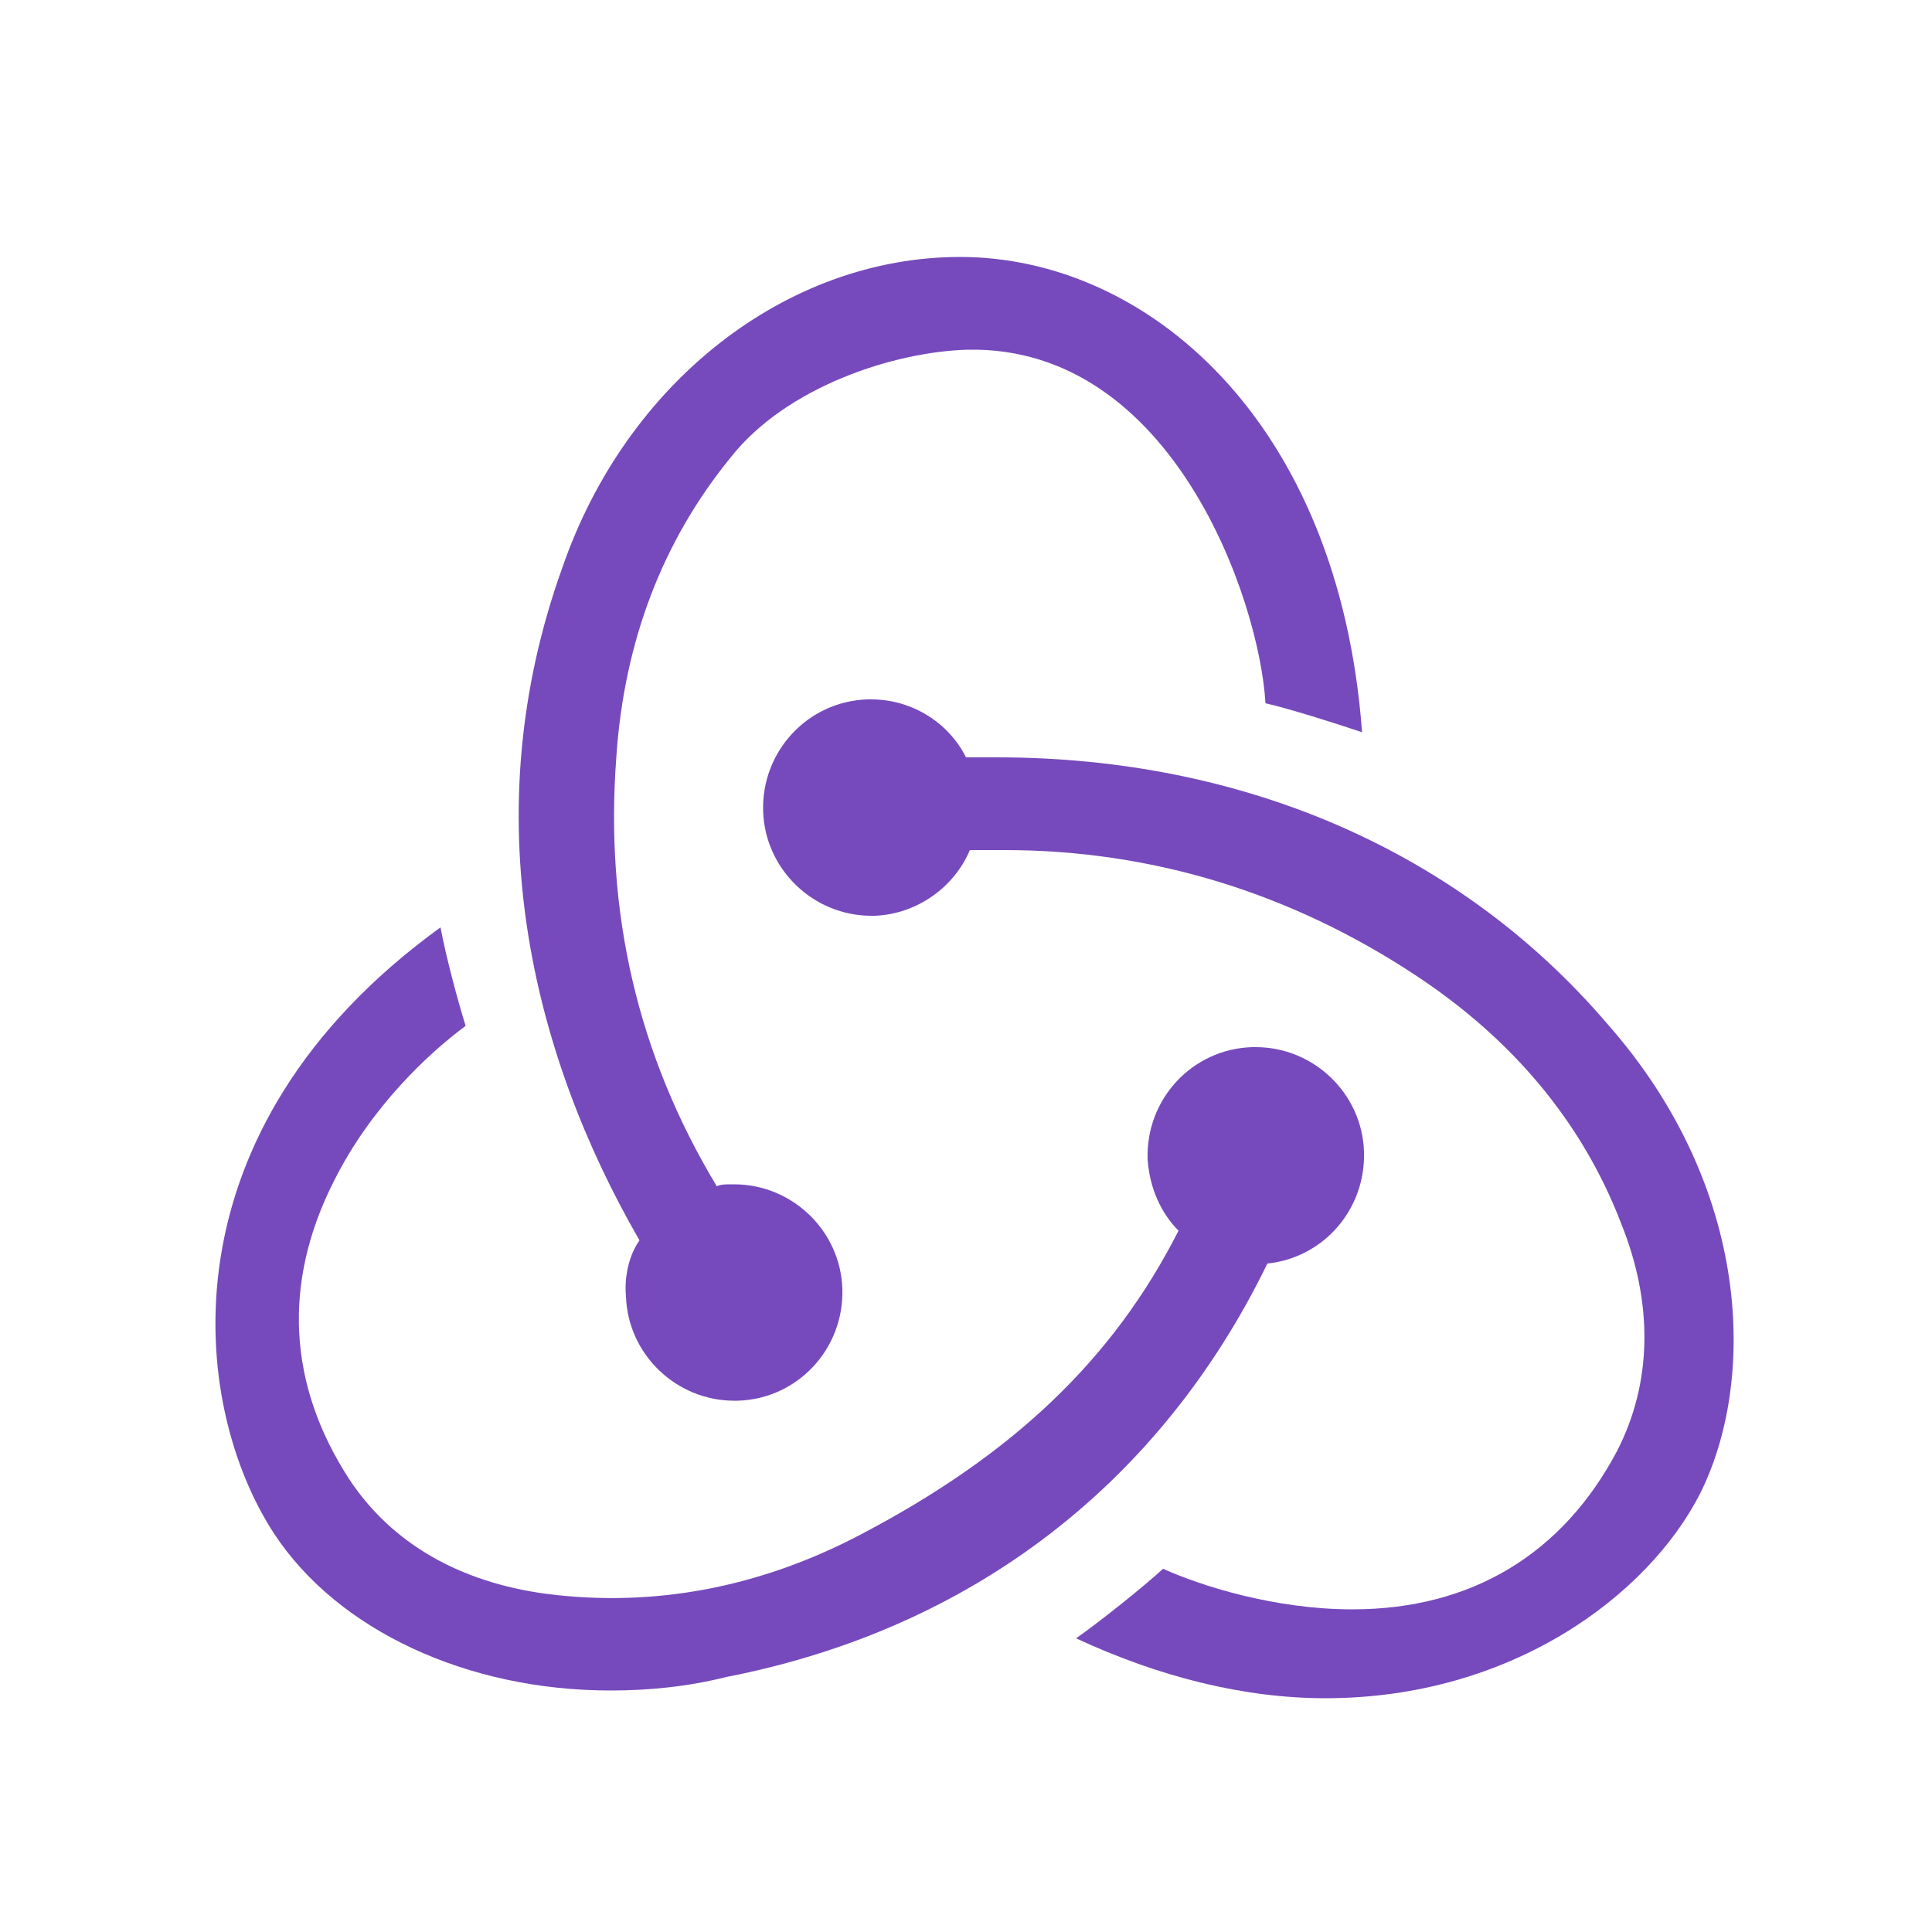
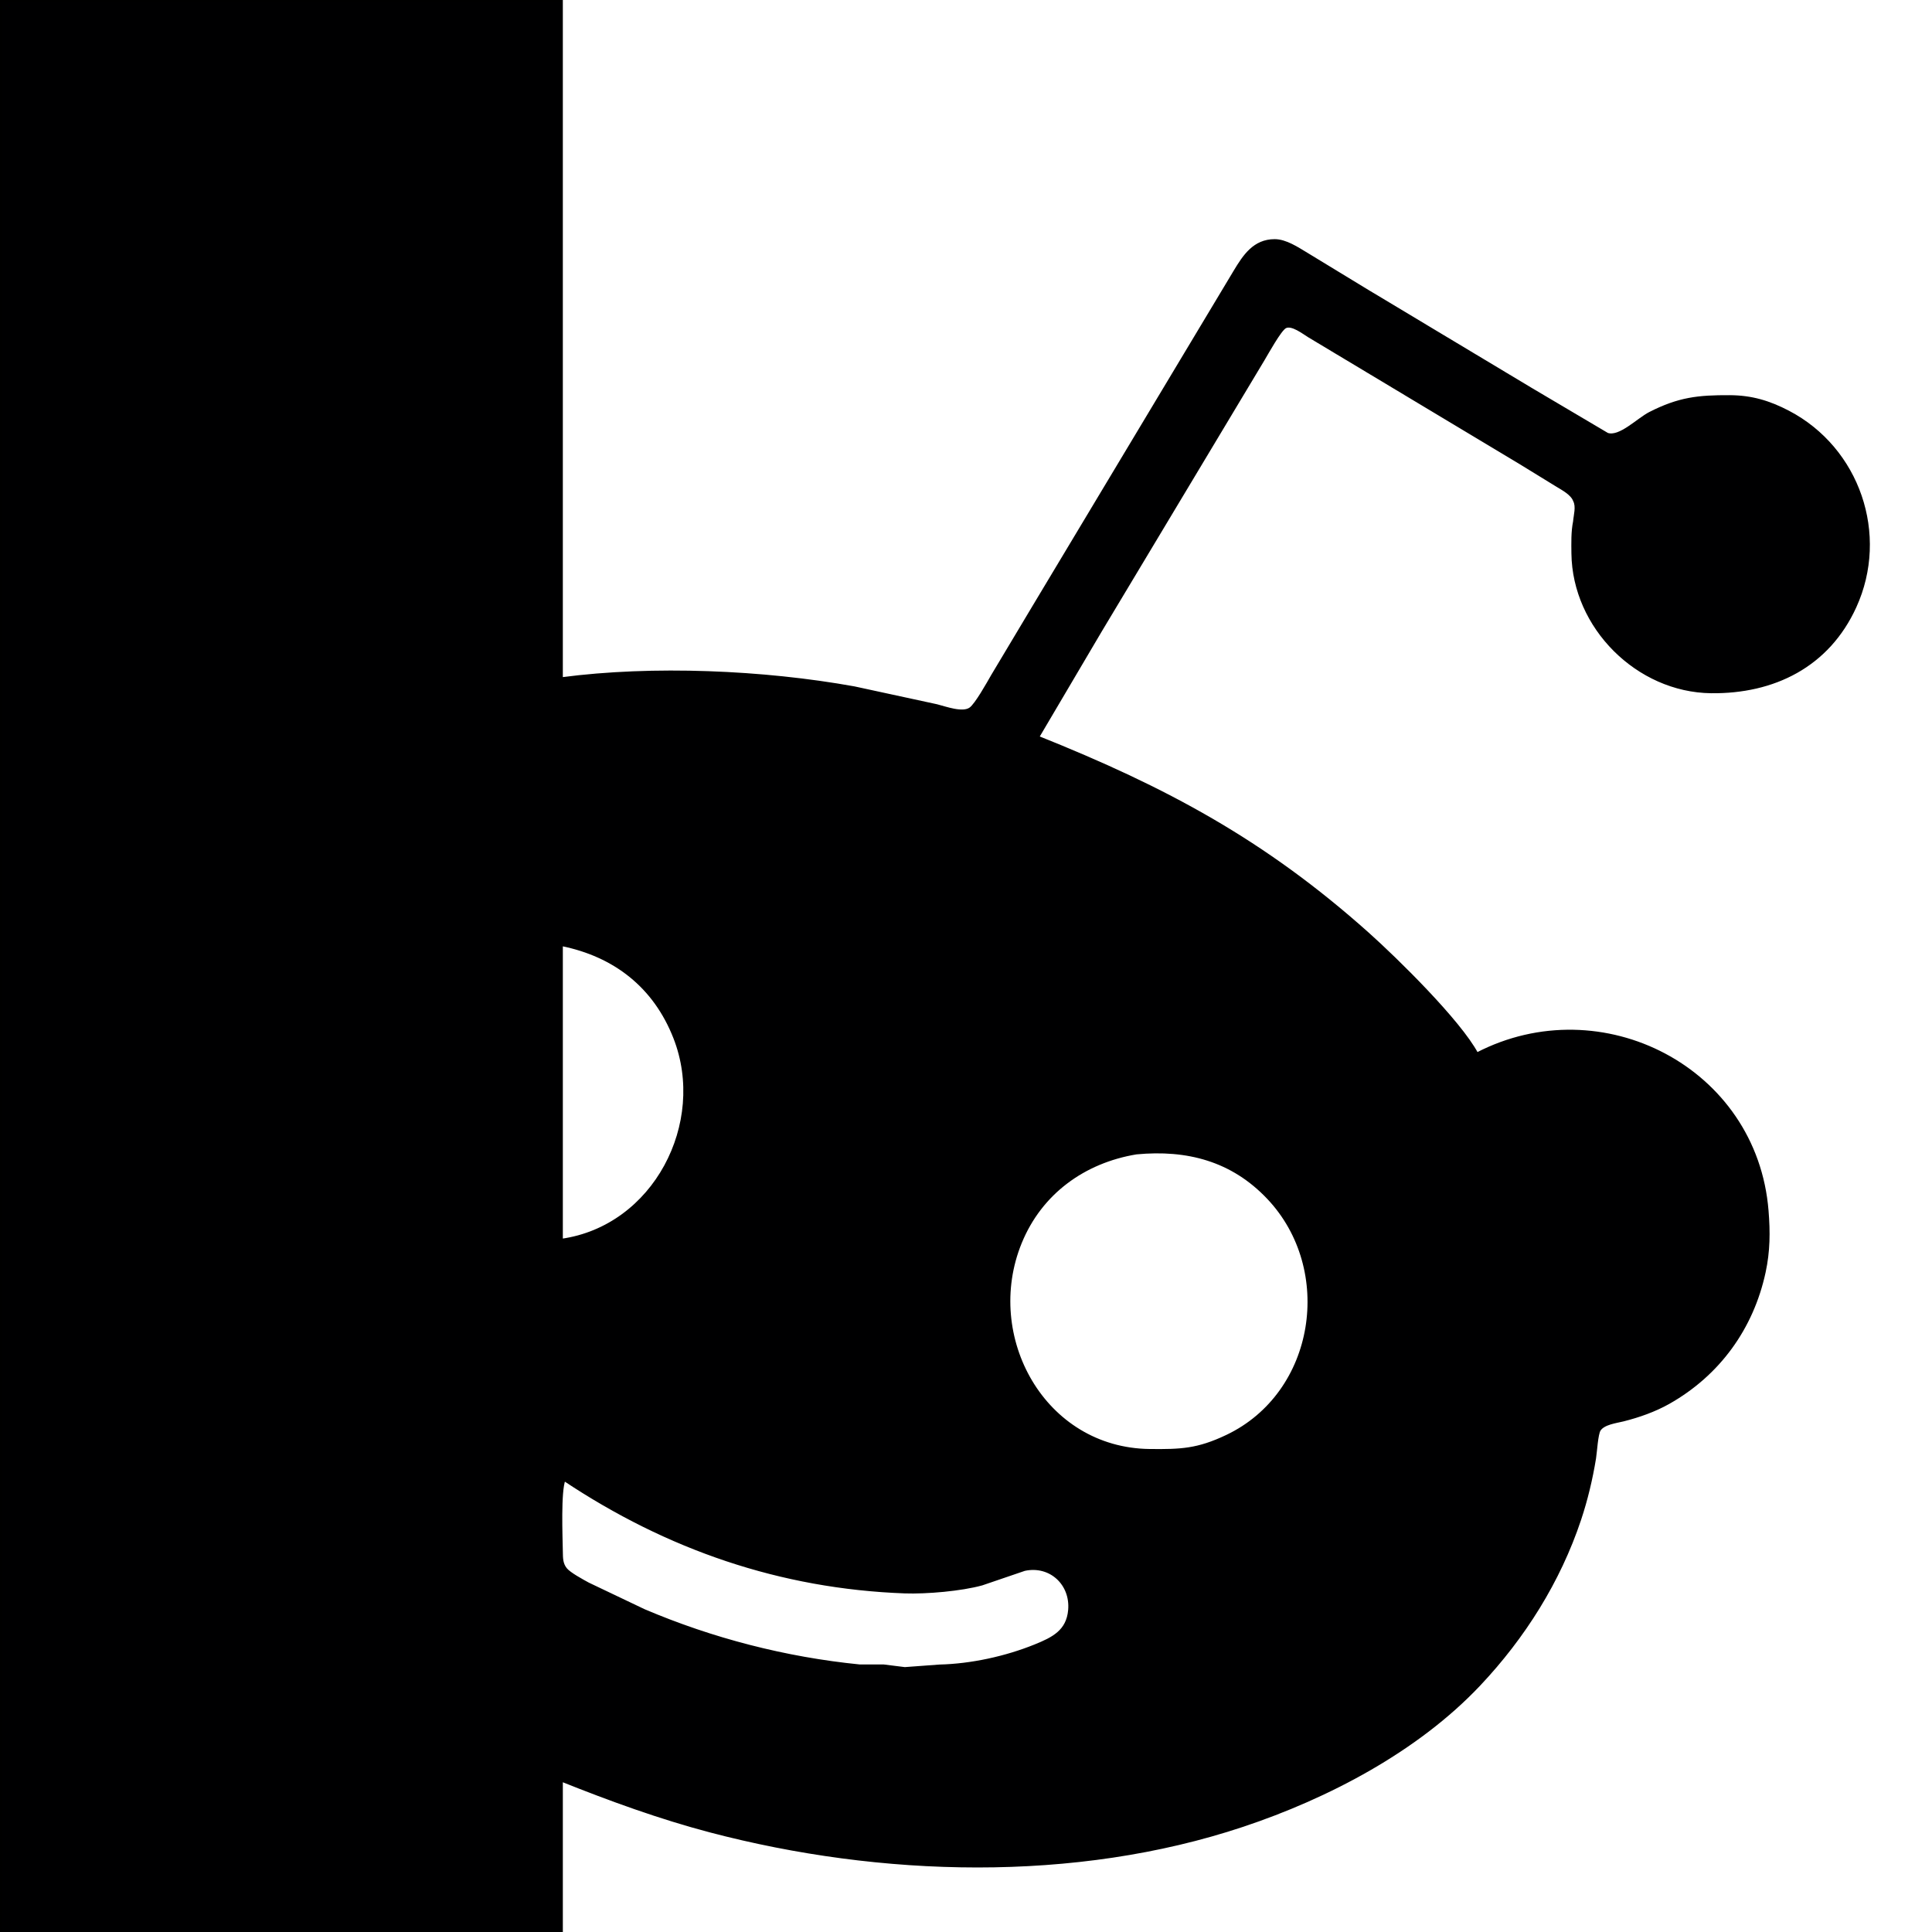
- <svg xmlns="http://www.w3.org/2000/svg" viewBox="0 0 100 100">
-   <g fill="#764ABC">
-     <path d="M65.6 65.4c2.9-.3 5.1-2.8 5-5.8-.1-3-2.6-5.4-5.6-5.4h-.2c-3.1.1-5.5 2.7-5.4 5.8.1 1.5.7 2.8 1.6 3.7-3.4 6.7-8.6 11.6-16.4 15.7-5.3 2.8-10.8 3.8-16.3 3.1-4.5-.6-8-2.6-10.2-5.9-3.2-4.9-3.5-10.2-.8-15.5 1.9-3.8 4.9-6.6 6.8-8-.4-1.3-1-3.5-1.3-5.1-14.5 10.5-13 24.7-8.6 31.4 3.3 5 10 8.1 17.4 8.1 2 0 4-.2 6-.7 12.8-2.5 22.5-10.1 28-21.4z" />
-     <path d="M83.2 53c-7.6-8.9-18.8-13.8-31.6-13.8H50c-.9-1.8-2.8-3-4.9-3h-.2c-3.1.1-5.5 2.7-5.4 5.8.1 3 2.6 5.4 5.6 5.4h.2c2.2-.1 4.1-1.5 4.9-3.4H52c7.6 0 14.8 2.2 21.3 6.5 5 3.3 8.6 7.6 10.6 12.8 1.7 4.2 1.6 8.3-.2 11.8-2.8 5.3-7.5 8.2-13.7 8.2-4 0-7.8-1.2-9.8-2.1-1.1 1-3.1 2.6-4.5 3.6 4.3 2 8.7 3.1 12.9 3.1 9.6 0 16.7-5.3 19.4-10.6 2.9-5.8 2.7-15.8-4.8-24.3z" />
-     <path d="M32.4 67.1c.1 3 2.6 5.4 5.6 5.4h.2c3.1-.1 5.5-2.7 5.4-5.8-.1-3-2.6-5.4-5.6-5.4h-.2c-.2 0-.5 0-.7.1-4.1-6.8-5.8-14.2-5.2-22.2.4-6 2.4-11.2 5.9-15.5 2.9-3.7 8.5-5.5 12.3-5.6 10.6-.2 15.1 13 15.4 18.3 1.3.3 3.5 1 5 1.5-1.2-16.2-11.2-24.6-20.8-24.6-9 0-17.3 6.5-20.6 16.1-4.6 12.8-1.6 25.1 4 34.8-.5.7-.8 1.8-.7 2.9z" />
-   </g>
+ <svg xmlns="http://www.w3.org/2000/svg" version="1.1" id="Layer_1" x="0px" y="0px" width="726.165px" height="726.165px" viewBox="0 0 726.165 726.165" enable-background="new 0 0 726.165 726.165" xml:space="preserve">
+   <path id="Selection" fill="#000001" stroke="#000000" d="M0,0v726.165h211.048v-57.012c18.304,7.32,36.929,14.104,56.013,19.123  c63.915,16.795,136.871,18.936,200.045-2.119c32.018-10.674,65.564-28.227,88.93-53.012c16.754-17.775,30.008-38.799,37.75-62.016  c2.5-7.512,4.33-15.203,5.602-23.004c0.389-2.432,0.75-9.133,1.77-10.693c1.621-2.471,6.242-3,8.982-3.68  c5.801-1.461,11.783-3.563,17.004-6.502c18.863-10.643,31.457-28.047,35.998-49.143c1.701-7.91,1.73-15.053,1.09-23.004  c-4.271-53.522-62.283-83.279-109.105-59.014c-6.551-12.273-30.166-35.488-41.008-45.17  c-39.049-34.878-75.918-54.612-124.029-73.857l23.605-40.009l43.211-72.016l18.004-30.007c1.43-2.391,6.16-10.962,8.121-12.083  c2.461-1.4,6.961,2.2,9.082,3.48l23.006,13.803l56.012,33.608l14.004,8.602c2.281,1.391,5.691,3.171,6.621,5.701  c1.211,2.301,0.189,5.501,0,7.902c-0.779,3.901-0.66,8.052-0.619,12.003c0.33,27.696,24.285,51.682,52.012,52.012  c23.525,0.27,43.949-9.732,54.111-32.007c12.363-27.106,1.311-59.423-25.105-73.236c-7.221-3.771-13.844-5.742-22.004-5.781  c-11.914-0.061-19.135,0.74-30.008,6.271c-4.512,2.301-11.352,9.462-16.004,7.882l-29.006-17.154l-61.014-36.608l-23.006-14.003  c-3.471-2.081-7.852-5.031-12.002-5.031c-7.713-0.01-11.494,5.801-15.004,11.633L445.5,133.03l-57.012,95.021l-15.555,26.006  c-1.529,2.661-6.051,10.803-8.23,12.313c-2.952,2.061-9.302-0.35-12.624-1.18l-31.007-6.711  c-34.108-6.151-75.728-7.942-110.025-3.421V0H0z M211.048,466.106V355.081c20.025,4.041,35.018,15.734,42.55,35.007  C266.141,422.176,245.946,461.184,211.048,466.106z M427.098,433.389c19.094-1.811,36.027,2.561,49.58,16.883  c25.406,26.836,18.375,73.396-15.574,89.531c-10.961,5.211-17.264,5.451-29.006,5.32c-39.838-0.469-62.934-42.729-48.561-78.018  C391.168,448.372,407.463,436.639,427.098,433.389z M212.048,556.127c38.819,25.875,81.338,40.559,128.029,42.27  c8.112,0.289,21.215-0.842,29.007-3.002l16.004-5.461c9.732-2.07,17.732,5.451,16.893,15.203  c-0.689,8.012-6.25,10.703-12.893,13.404c-11.053,4.48-24.064,7.32-36.008,7.602l-13.003,0.959l-8.002-1h-9.002  c-27.806-2.779-55.322-9.871-81.018-20.814l-21.005-10.012c-2.13-1.18-7.001-3.781-8.402-5.531c-1.621-2.012-1.55-4.172-1.601-6.611  C210.948,577.401,210.268,560.618,212.048,556.127z" />
</svg>
